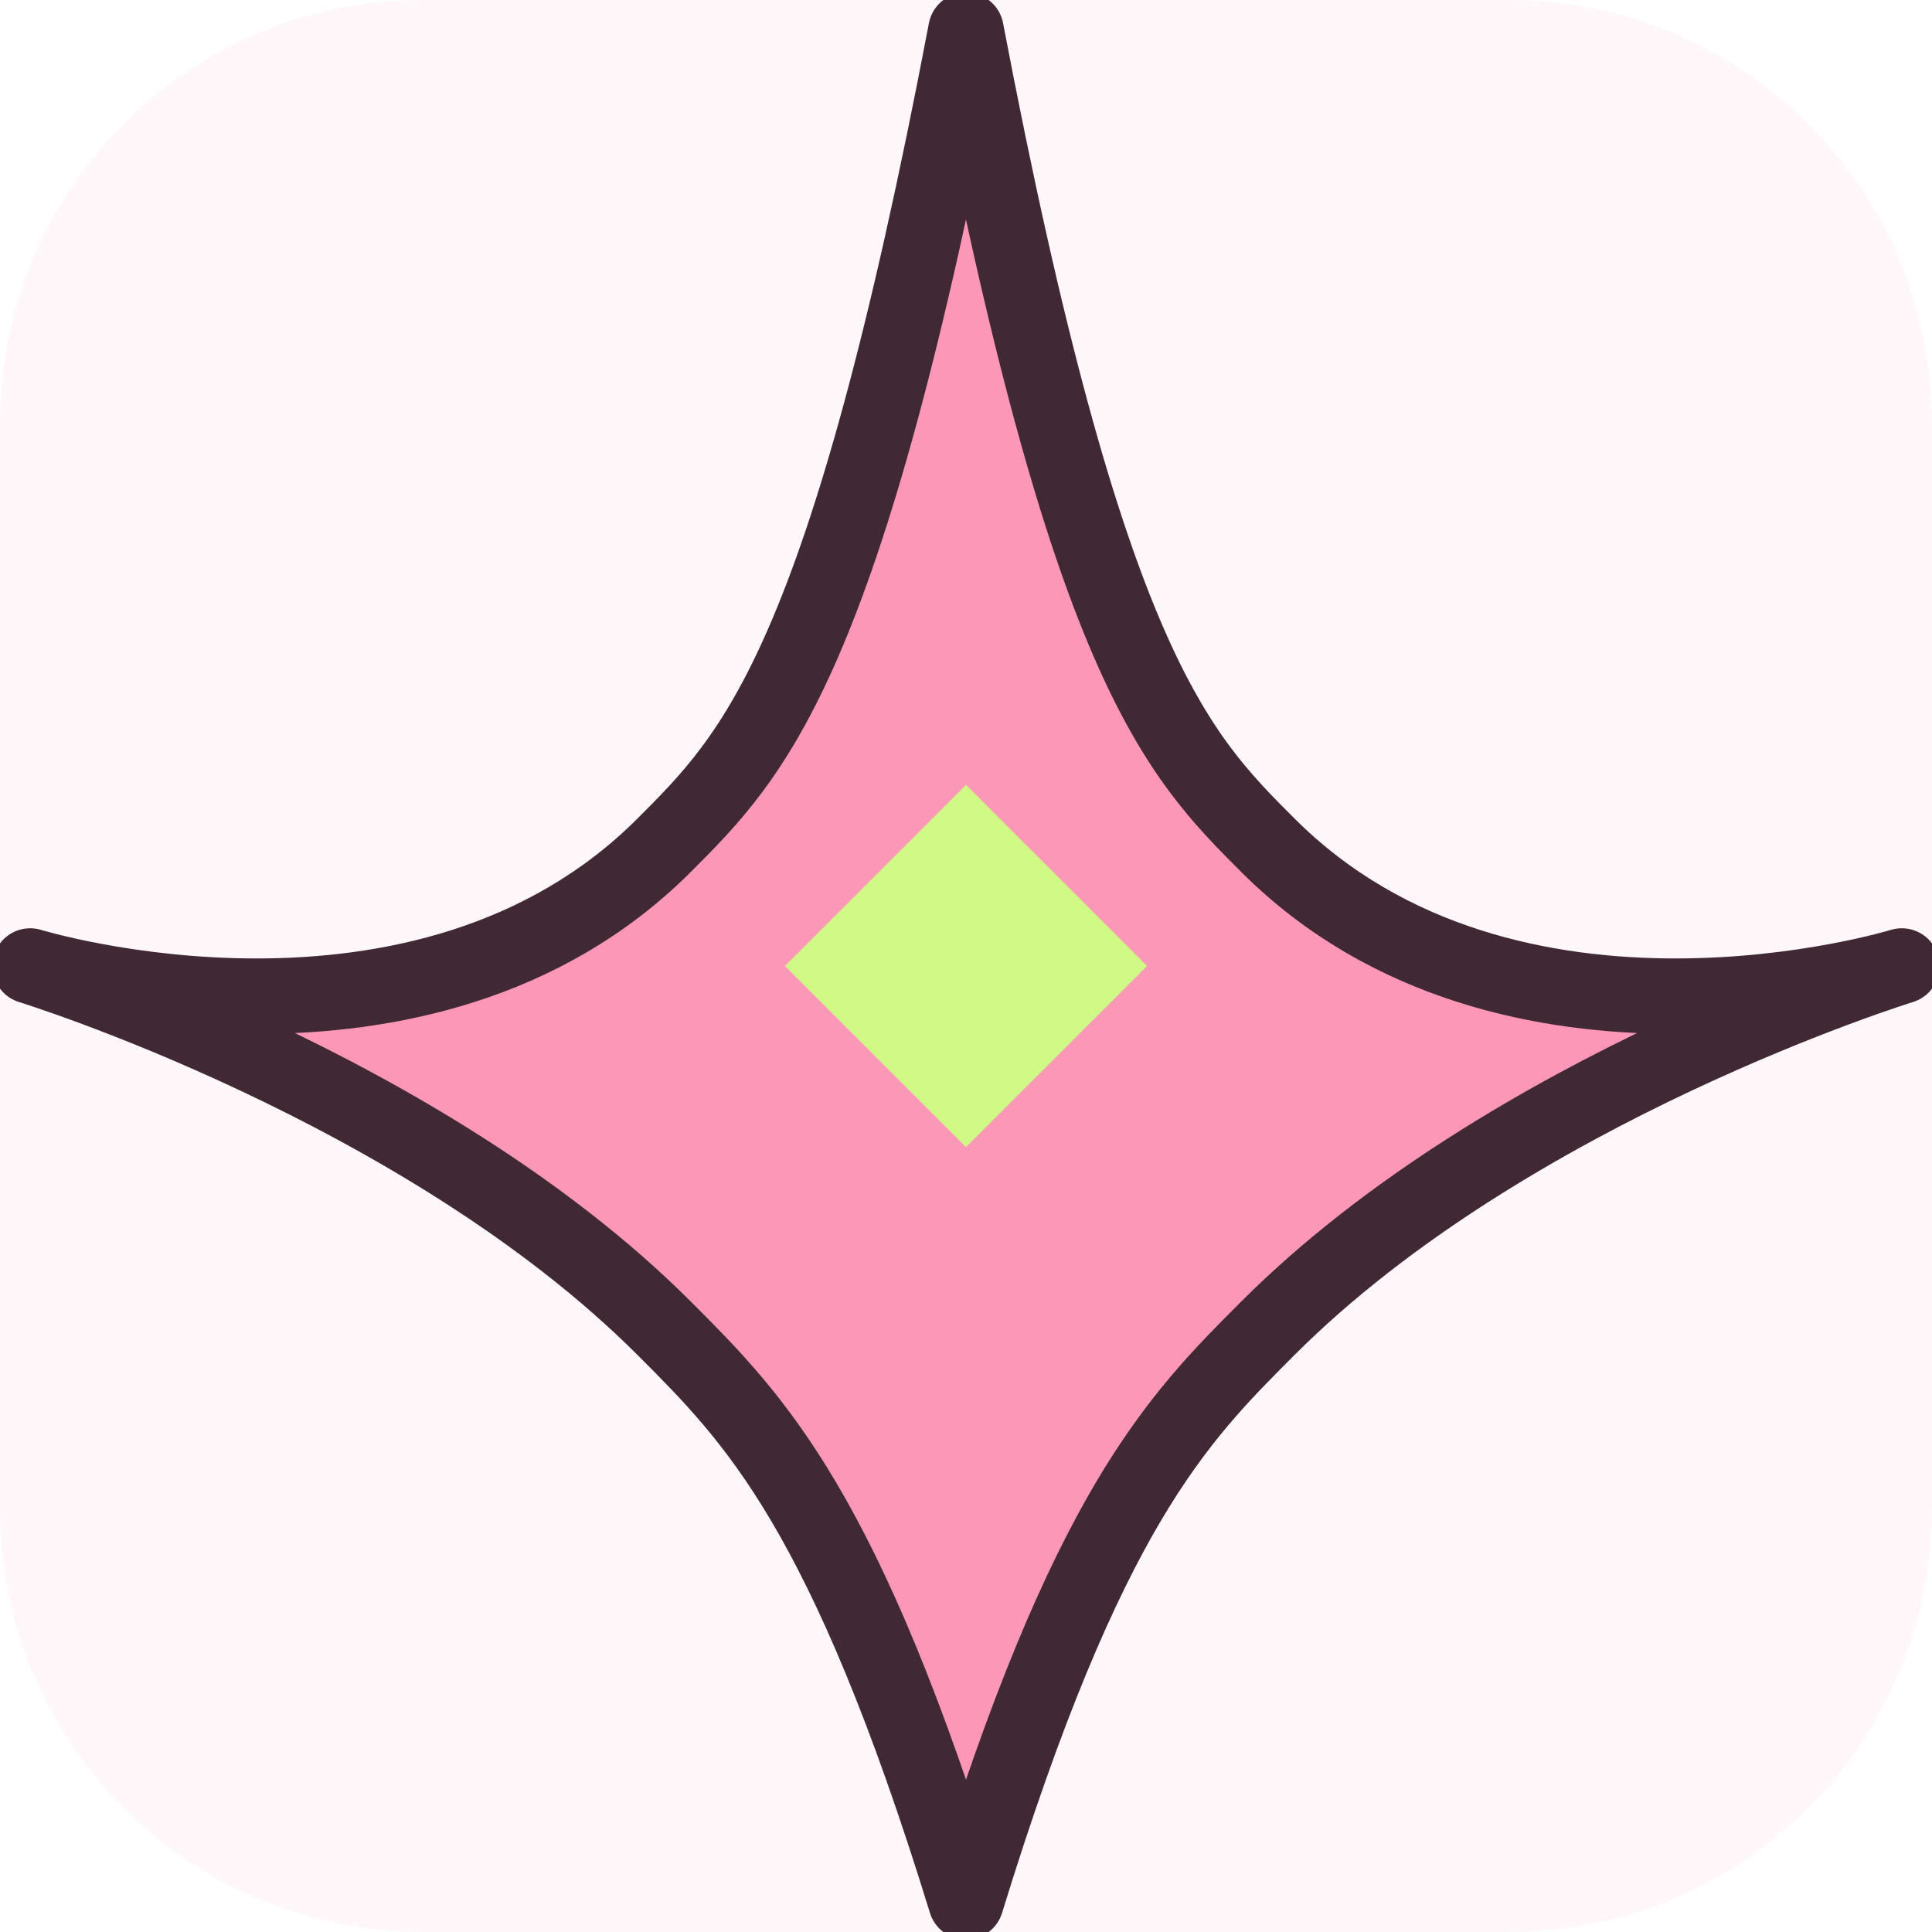
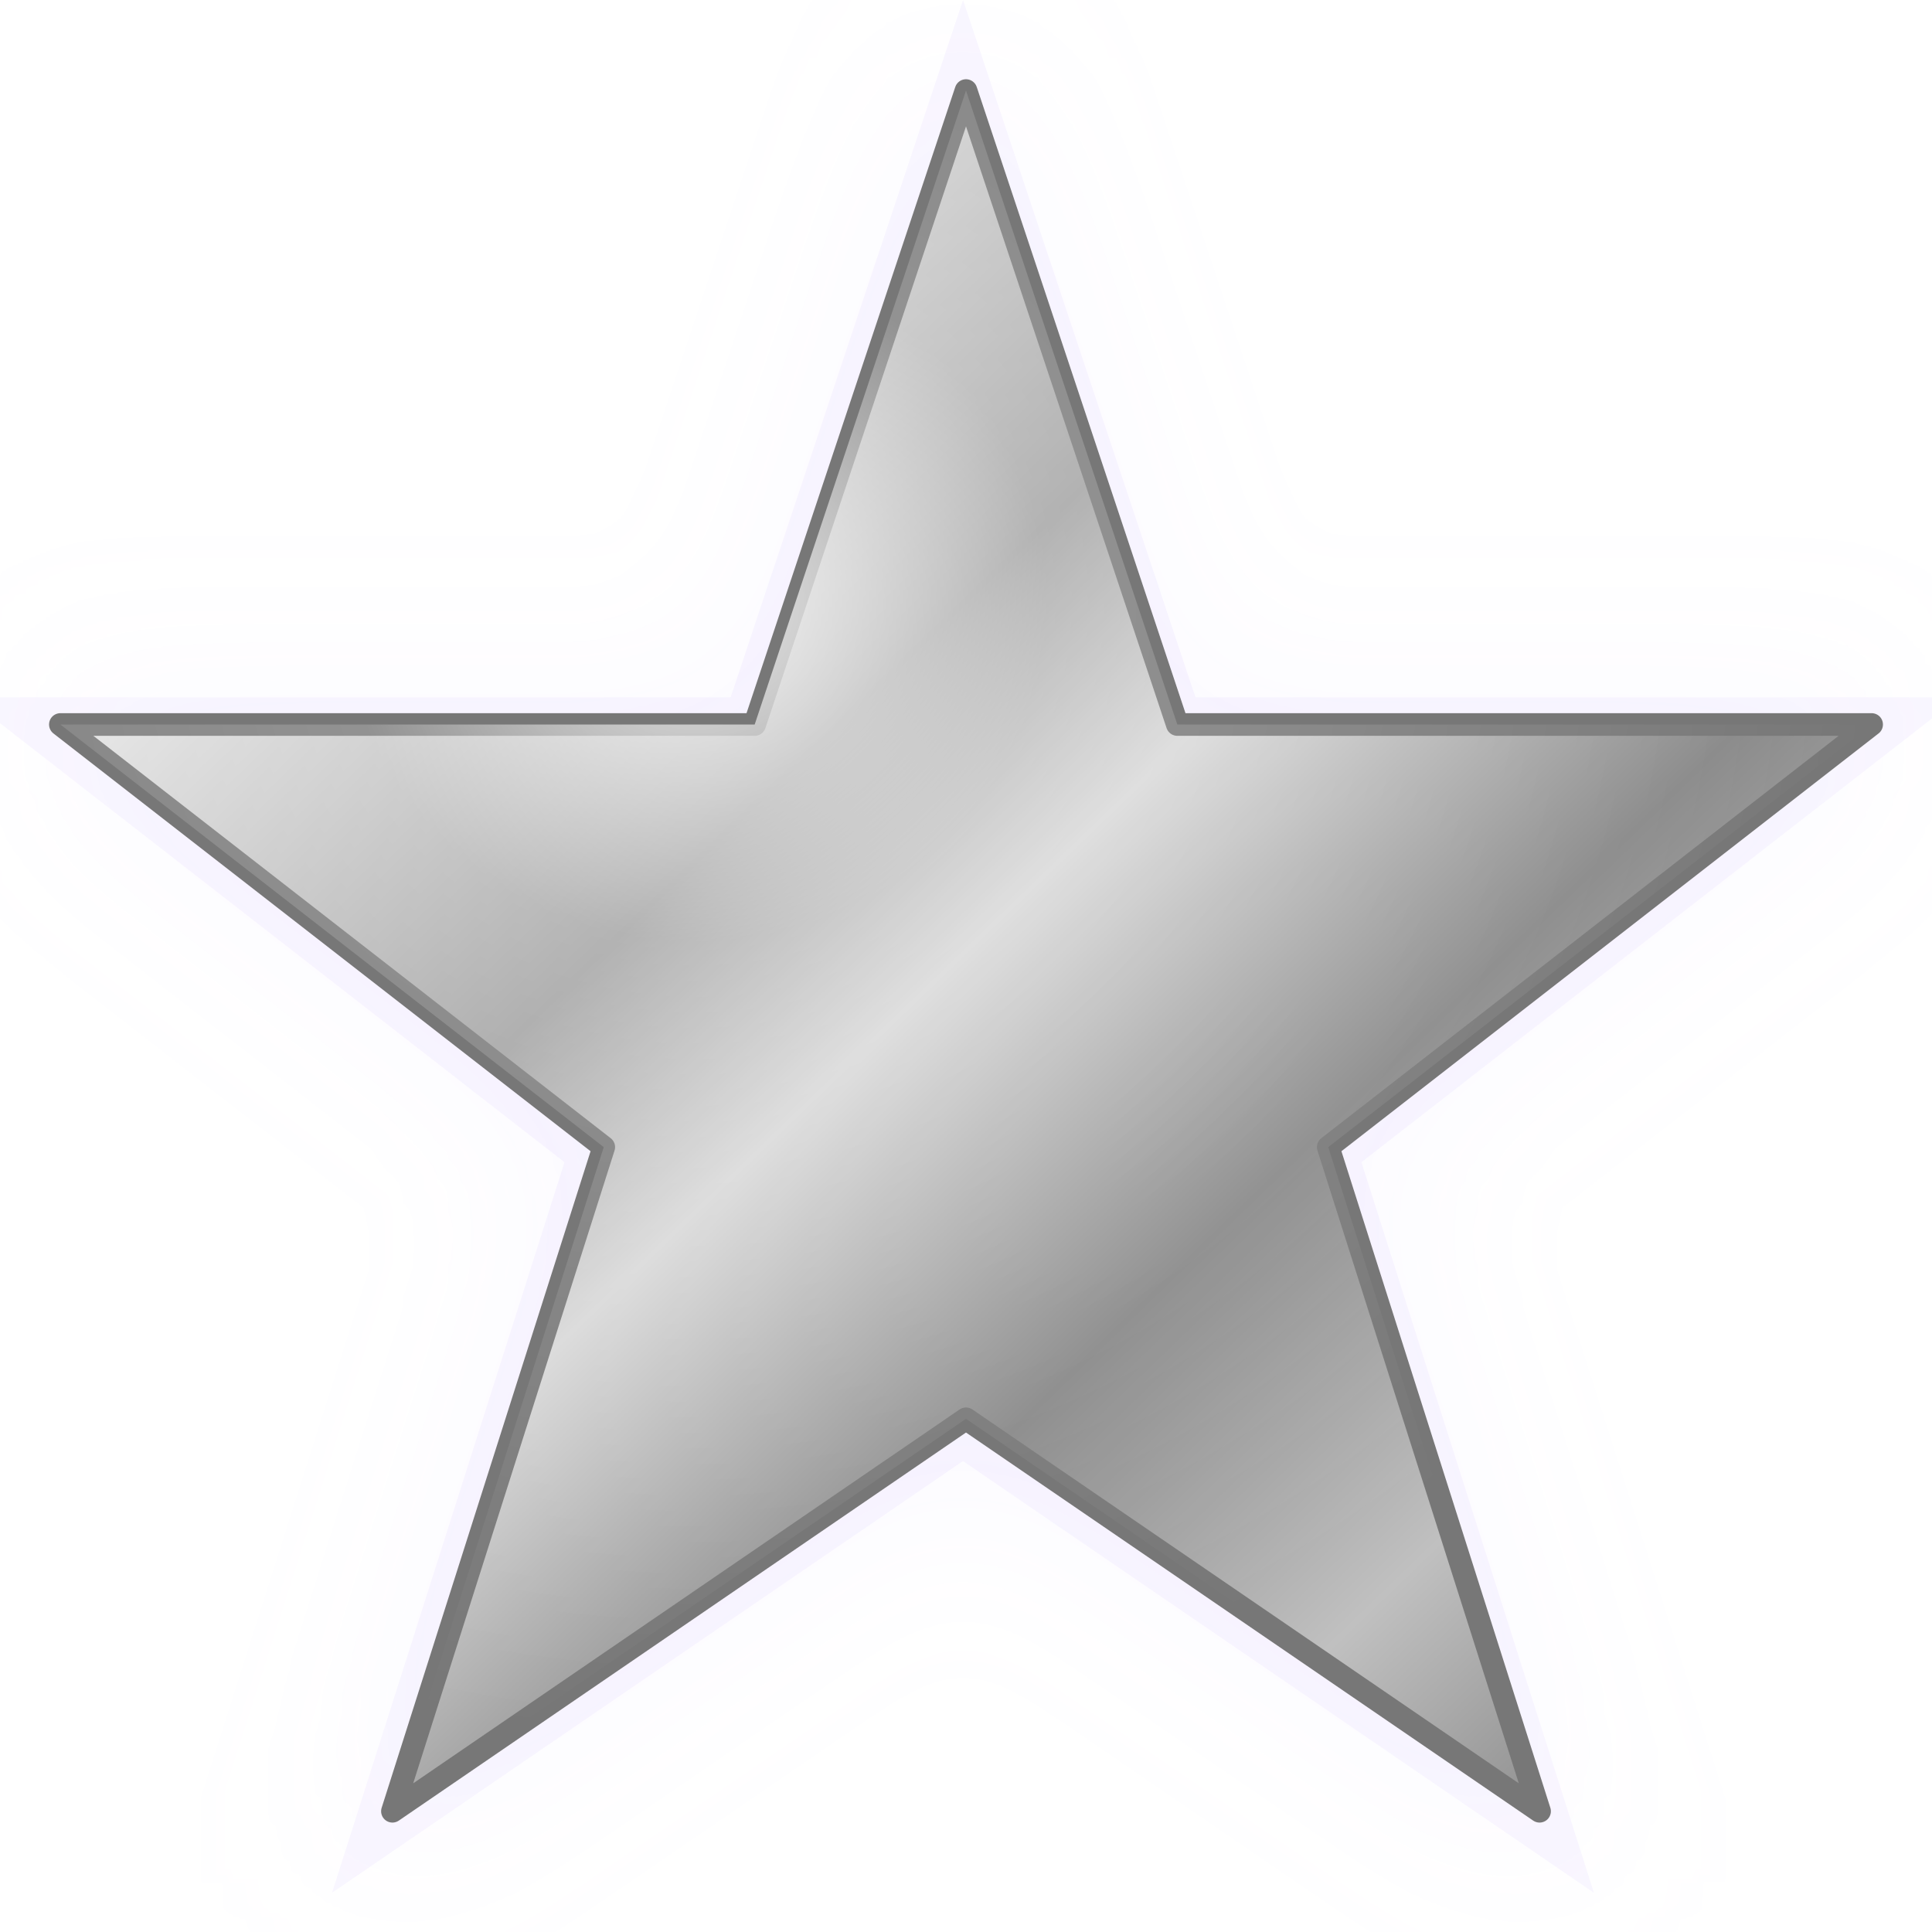
<svg xmlns="http://www.w3.org/2000/svg" viewBox="0 0 128 128">
-   <rect width="128" height="128" rx="28" fill="#FFF7FA" />
-   <path d="M64 2 C72 44 78 50 84 56 C100 72 126 64 126 64 C126 64 100 72 84 88 C78 94 72 100 64 126 C56 100 50 94 44 88 C28 72 2 64 2 64 C2 64 28 72 44 56 C50 50 56 44 64 2 Z" fill="#FC97B7" stroke="#402934" stroke-width="5" stroke-linejoin="round" />
-   <polygon points="64,52 76,64 64,76 52,64" fill="#D1F985" />
+   <defs>
+     <linearGradient id="chrome" x1="0%" y1="0%" x2="100%" y2="100%">
+       <stop offset="0%" stop-color="#ffffff" />
+       <stop offset="20%" stop-color="#e0e0e0" />
+       <stop offset="40%" stop-color="#a0a0a0" />
+       <stop offset="50%" stop-color="#d8d8d8" />
+       <stop offset="65%" stop-color="#888888" />
+       <stop offset="80%" stop-color="#c0c0c0" />
+       <stop offset="100%" stop-color="#666666" />
+     </linearGradient>
+     <filter id="glow" x="-30%" y="-30%" width="160%" height="160%">
+       <feGaussianBlur stdDeviation="5" result="blur" />
+       <feComponentTransfer in="blur" result="softGlow">
+         <feFuncA type="linear" slope="0.6" />
+       </feComponentTransfer>
+       <feMerge>
+         <feMergeNode in="softGlow" />
+         <feMergeNode in="SourceGraphic" />
+       </feMerge>
+     </filter>
+     <radialGradient id="highlight" cx="35%" cy="30%" r="65%">
+       <stop offset="0%" stop-color="#ffffff" stop-opacity="0.85" />
+       <stop offset="30%" stop-color="#ffffff" stop-opacity="0.2" />
+       <stop offset="100%" stop-color="#ffffff" stop-opacity="0" />
+     </radialGradient>
+   </defs>
+   <path d="M64 6 L78 48 L124 48 L88 76 L102 120 L64 94 L26 120 L40 76 L4 48 L50 48 Z" fill="rgba(200,180,255,0.12)" filter="url(#glow)" transform="scale(1.1) translate(-6,-6)" />
+   <path d="M64 6 L78 48 L124 48 L88 76 L102 120 L64 94 L26 120 L40 76 L4 48 L50 48 Z" fill="url(#chrome)" stroke="#777" stroke-width="1.5" stroke-linejoin="round" />
+   <path d="M64 6 L78 48 L124 48 L88 76 L102 120 L64 94 L26 120 L40 76 L4 48 L50 48 Z" fill="url(#highlight)" />
</svg>
